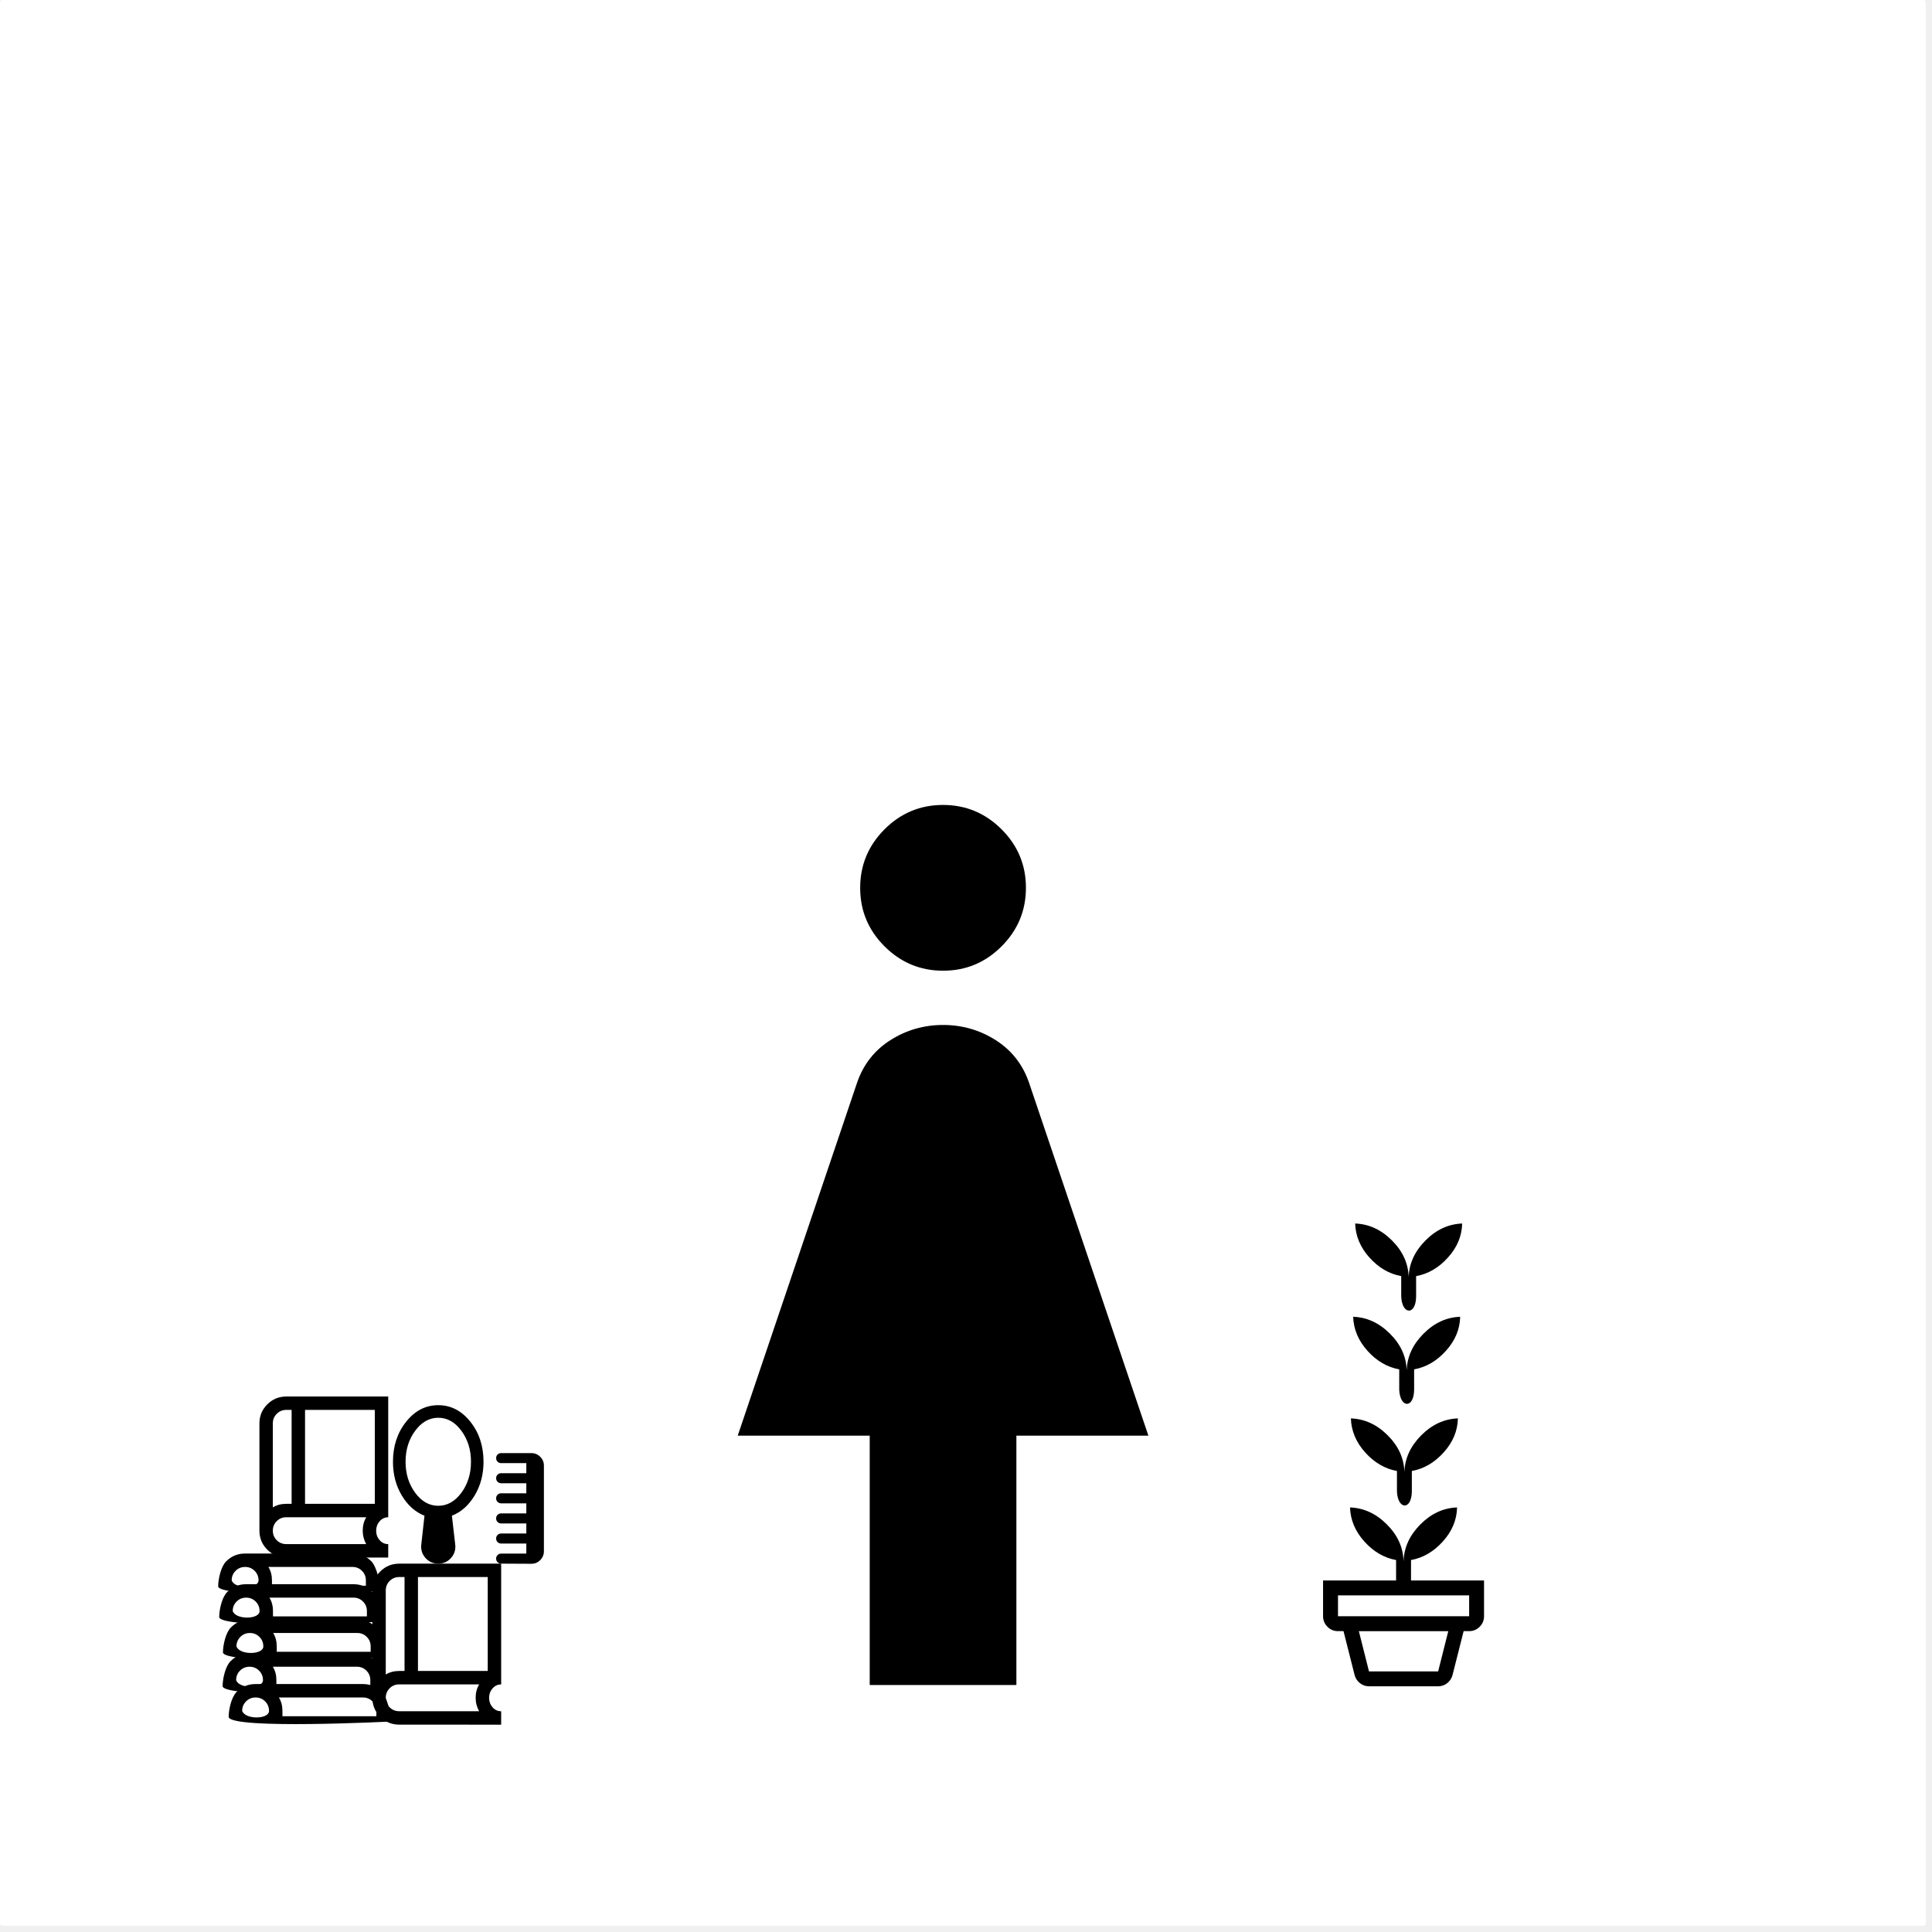
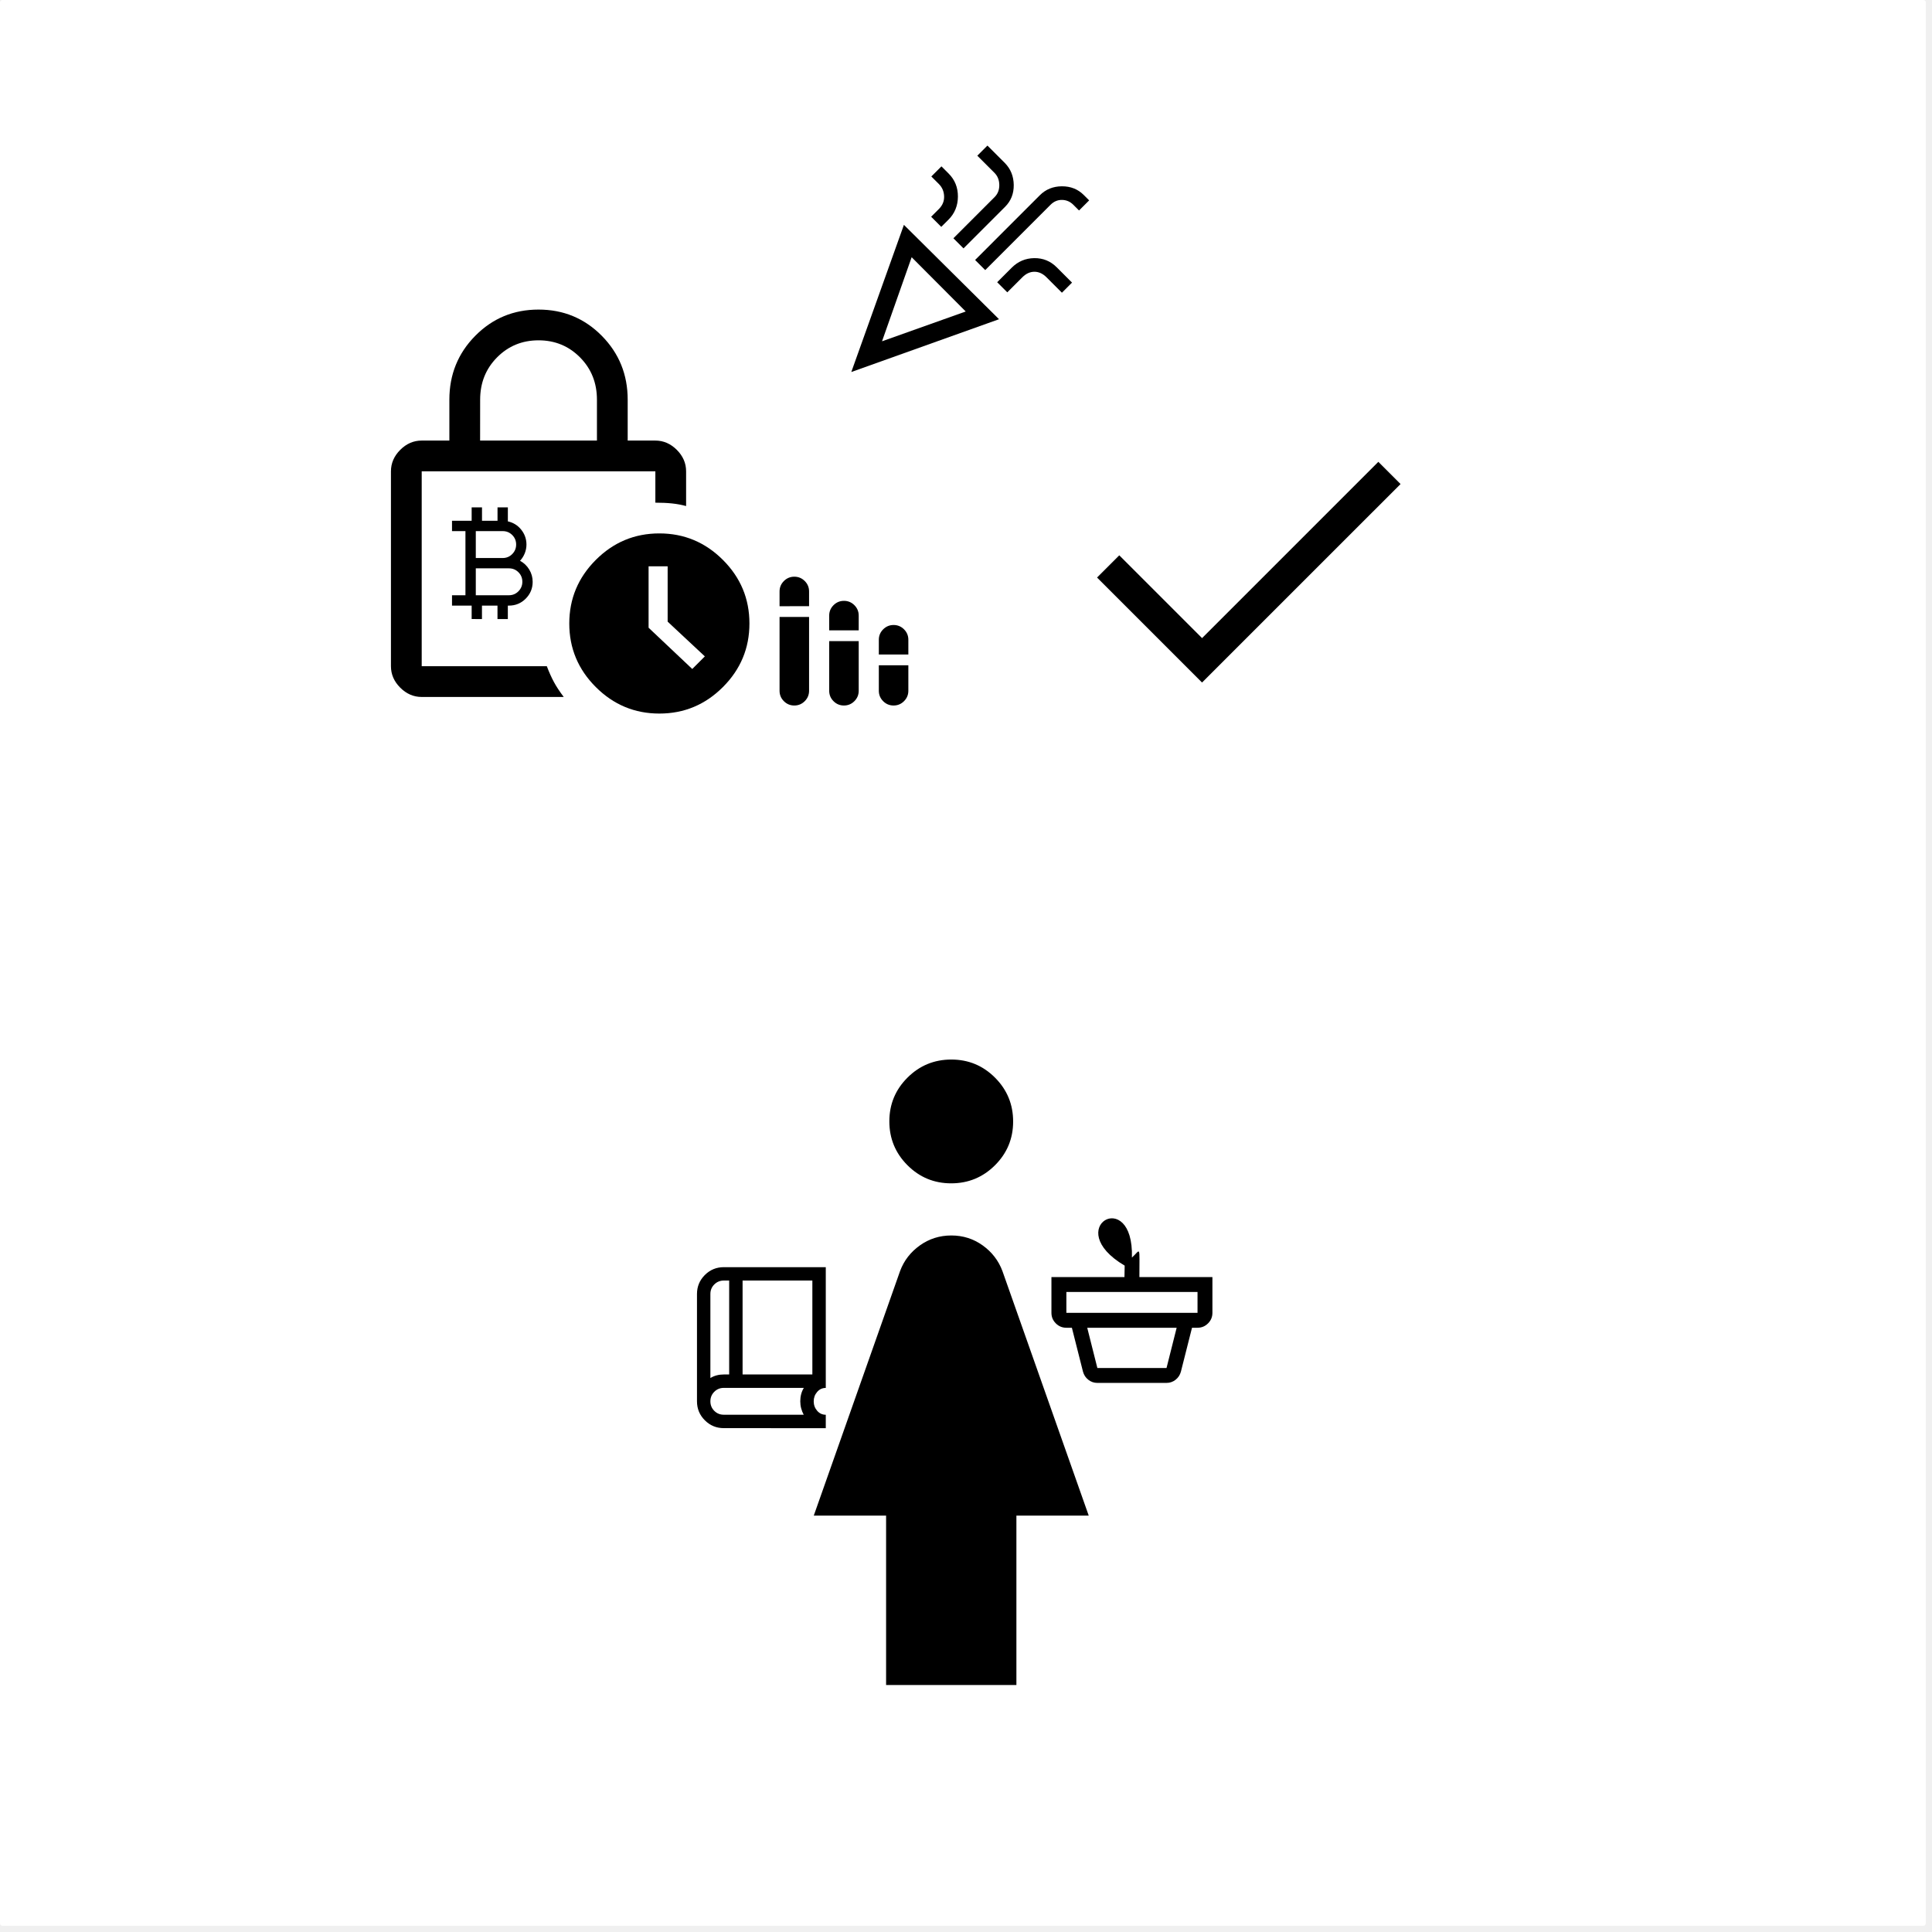
<svg xmlns="http://www.w3.org/2000/svg" width="400" height="400" version="1.1" viewBox="0 0 105.83 105.83">
-   <rect x="-1.4211e-14" y="-1.4211e-14" width="105.49" height="105.49" ry=".133" fill="#fff" />
-   <path d="m47.641 92.301v-13.659h-7.231l6.548-19.363q0.522-1.486 1.828-2.31 1.306-0.824 2.872-0.824 1.567 0 2.872 0.824 1.306 0.824 1.828 2.31l6.548 19.363h-7.231v13.659zm4.02-39.128q-1.871 0-3.207-1.333-1.336-1.333-1.336-3.204t1.333-3.207q1.333-1.336 3.204-1.336 1.871 0 3.207 1.333 1.336 1.333 1.336 3.204t-1.333 3.207q-1.333 1.336-3.204 1.336z" stroke-width=".06" />
-   <path d="m27.452 85.652q-0.117 0-0.196-0.079-0.079-0.079-0.079-0.196 0-0.117 0.079-0.196 0.079-0.079 0.196-0.079h1.378v-0.551h-1.378q-0.117 0-0.196-0.079-0.079-0.079-0.079-0.196 0-0.117 0.079-0.196 0.079-0.079 0.196-0.079h1.378v-0.551h-1.378q-0.117 0-0.196-0.079-0.079-0.079-0.079-0.196 0-0.117 0.079-0.196 0.079-0.079 0.196-0.079h1.378v-0.551h-1.378q-0.117 0-0.196-0.079-0.079-0.079-0.079-0.196 0-0.117 0.079-0.196 0.079-0.079 0.196-0.079h1.378v-0.551h-1.378q-0.117 0-0.196-0.079-0.079-0.079-0.079-0.196 0-0.117 0.079-0.196 0.079-0.079 0.196-0.079h1.378v-0.551h-1.378q-0.117 0-0.196-0.079-0.079-0.079-0.079-0.196 0-0.117 0.079-0.196 0.079-0.079 0.196-0.079h1.653q0.284 0 0.487 0.202 0.202 0.202 0.202 0.487v4.685q0 0.284-0.202 0.487t-0.487 0.202zm-3.446-3.169q0.738 0 1.266-0.712 0.527-0.712 0.527-1.698 0-0.986-0.526-1.699t-1.264-0.713q-0.738 0-1.266 0.712-0.527 0.712-0.527 1.698 0 0.986 0.526 1.699 0.526 0.713 1.264 0.713zm1e-3 3.169q-0.434 0-0.71-0.322t-0.217-0.749l0.172-1.554q-0.758-0.3-1.242-1.107-0.484-0.808-0.484-1.848 0-1.292 0.723-2.196 0.723-0.904 1.757-0.904t1.757 0.904q0.723 0.904 0.723 2.196 0 1.04-0.487 1.848t-1.245 1.107l0.179 1.554q0.059 0.427-0.217 0.749-0.276 0.322-0.71 0.322z" stroke-width=".01" />
-   <g stroke-width=".012">
-     <path d="m74.99 91.555h3.788l0.555-2.204h-4.898zm0 0.816q-0.278 0-0.496-0.172-0.219-0.172-0.292-0.445l-0.608-2.404h6.58l-0.608 2.404q-0.073 0.273-0.292 0.445-0.219 0.172-0.496 0.172zm-1.698-3.837h7.184v-1.143h-7.184zm3.592-3.029q0.041-1.118 0.923-2.004 0.882-0.886 2.008-0.927-0.025 1.029-0.78 1.865-0.755 0.837-1.743 1.016v1.119h4v1.959q0 0.337-0.24 0.577-0.24 0.24-0.577 0.24h-7.184q-0.337 0-0.577-0.24-0.24-0.24-0.24-0.577v-1.959h4v-1.119q-0.988-0.18-1.739-1.016-0.751-0.837-0.784-1.865 1.127 0.041 2.012 0.923 0.886 0.882 0.918 2.008z" />
-     <path d="m76.929 80.627c0.027-0.746 0.335-1.414 0.923-2.004s1.257-0.899 2.008-0.927c-0.016 0.686-0.276 1.308-0.78 1.865-0.503 0.558-1.084 0.897-1.743 1.016v1.119c-0.011 1.045-0.773 1.011-0.816 0v-1.119c-0.659-0.12-1.238-0.459-1.739-1.016s-0.762-1.18-0.784-1.865c0.751 0.027 1.422 0.335 2.012 0.923 0.591 0.588 0.897 1.257 0.918 2.008z" />
-     <path d="m77.054 75.06c0.027-0.746 0.335-1.414 0.923-2.004 0.588-0.591 1.257-0.899 2.008-0.927-0.016 0.686-0.276 1.308-0.78 1.865-0.503 0.558-1.084 0.897-1.743 1.016v1.119c-0.011 1.045-0.773 1.011-0.816 0v-1.119c-0.659-0.12-1.238-0.459-1.739-1.016s-0.762-1.18-0.784-1.865c0.751 0.027 1.422 0.335 2.012 0.923 0.591 0.588 0.897 1.257 0.918 2.008z" />
-     <path d="m77.163 69.952c0.027-0.746 0.335-1.414 0.923-2.004 0.588-0.591 1.257-0.899 2.008-0.927-0.016 0.686-0.276 1.308-0.78 1.865-0.503 0.558-1.084 0.897-1.743 1.016v1.119c-0.011 1.045-0.773 1.011-0.816 0v-1.119c-0.659-0.12-1.238-0.459-1.739-1.016-0.501-0.558-0.762-1.18-0.784-1.865 0.751 0.027 1.422 0.335 2.012 0.923 0.591 0.588 0.897 1.257 0.918 2.008z" />
-   </g>
-   <g stroke-width=".011">
-     <path d="m21.866 94.471q-0.609 0-1.039-0.43-0.43-0.43-0.43-1.039v-5.88q0-0.609 0.43-1.039 0.43-0.43 1.039-0.43h5.586v6.615q-0.283 0-0.472 0.219-0.189 0.219-0.189 0.516 0 0.298 0.189 0.516 0.189 0.219 0.472 0.219v0.735zm-0.735-2.745q0.162-0.099 0.345-0.147 0.184-0.048 0.39-0.048h0.294v-5.145h-0.294q-0.306 0-0.521 0.214-0.214 0.214-0.214 0.521zm1.764-0.195h3.822v-5.145h-3.822zm-1.764 0.195v-5.339zm0.732 2.01h4.38q-0.088-0.162-0.138-0.347t-0.05-0.388q0-0.206 0.048-0.39 0.048-0.184 0.147-0.345h-4.387q-0.306 0-0.519 0.214-0.213 0.214-0.213 0.521 0 0.309 0.213 0.522 0.213 0.213 0.518 0.213z" />
-     <path d="m15.68 85.316q-0.609 0-1.039-0.43-0.43-0.43-0.43-1.039v-5.88q0-0.609 0.43-1.039 0.43-0.43 1.039-0.43h5.586v6.615q-0.283 0-0.472 0.219-0.189 0.219-0.189 0.516 0 0.298 0.189 0.516 0.189 0.219 0.472 0.219v0.735zm-0.735-2.745q0.162-0.099 0.345-0.147 0.184-0.048 0.39-0.048h0.294v-5.145h-0.294q-0.306 0-0.521 0.214-0.214 0.214-0.214 0.521zm1.764-0.195h3.822v-5.145h-3.822zm-1.764 0.195v-5.34zm0.732 2.01h4.38q-0.088-0.162-0.138-0.347-0.05-0.186-0.05-0.388 0-0.206 0.048-0.39 0.048-0.184 0.147-0.345h-4.387q-0.306 0-0.519 0.214-0.213 0.214-0.213 0.521 0 0.309 0.213 0.522 0.213 0.213 0.518 0.213z" />
-     <path d="m11.951 86.904c0-0.406 0.149-1.089 0.436-1.376 0.287-0.287 0.633-0.43 1.039-0.43h5.88c0.406 0 0.752 0.143 1.039 0.43 0.287 0.287 0.499 1.216 0.499 1.622 0 0-8.759 0.448-8.893-0.246zm2.751-1.071c0.066 0.108 0.115 0.223 0.147 0.345 0.032 0.122 0.048 0.252 0.048 0.39v0.294h5.145v-0.294c0-0.204-0.071-0.378-0.214-0.521-0.143-0.143-0.316-0.214-0.521-0.214zm0 0h5.339zm-2.01 0.732c0.158 0.495 1.485 0.47 1.47 4.9e-4 0-0.204-0.071-0.377-0.214-0.519-0.143-0.142-0.316-0.213-0.521-0.213-0.206 0-0.38 0.071-0.522 0.213-0.142 0.142-0.213 0.315-0.213 0.518z" />
-     <path d="m12.007 88.585c0-0.406 0.149-1.089 0.436-1.376 0.287-0.287 0.633-0.43 1.039-0.43h5.88c0.406 0 0.752 0.143 1.039 0.43 0.287 0.287 0.499 1.216 0.499 1.622 0 0-8.759 0.448-8.893-0.246zm2.751-1.071c0.066 0.108 0.115 0.223 0.147 0.345 0.032 0.122 0.048 0.252 0.048 0.39v0.294h5.145v-0.294c0-0.204-0.071-0.378-0.214-0.521-0.143-0.143-0.316-0.214-0.521-0.214zm0 0h5.339zm-2.01 0.732c0.158 0.495 1.485 0.47 1.47 4.8e-4 0-0.204-0.071-0.377-0.214-0.519-0.143-0.142-0.316-0.213-0.521-0.213-0.206 0-0.38 0.071-0.522 0.213-0.142 0.142-0.213 0.315-0.213 0.518z" />
-     <path d="m12.194 92.37c0-0.406 0.149-1.089 0.436-1.376 0.287-0.287 0.633-0.43 1.039-0.43h5.88c0.406 0 0.752 0.143 1.039 0.43 0.287 0.287 0.499 1.216 0.499 1.622 0 0-8.759 0.448-8.893-0.246zm2.751-1.071c0.066 0.108 0.115 0.223 0.147 0.345 0.032 0.122 0.048 0.252 0.048 0.39v0.294h5.145v-0.294c0-0.204-0.071-0.378-0.214-0.521-0.143-0.143-0.316-0.214-0.521-0.214zm0 0h5.34zm-2.01 0.732c0.158 0.495 1.485 0.47 1.47 4.9e-4 0-0.204-0.071-0.377-0.214-0.519-0.143-0.142-0.316-0.213-0.521-0.213-0.206 0-0.38 0.071-0.522 0.213-0.142 0.142-0.213 0.315-0.213 0.518z" />
-     <path d="m12.213 90.522c0-0.406 0.149-1.089 0.436-1.376 0.287-0.287 0.633-0.43 1.039-0.43h5.88c0.406 0 0.752 0.143 1.039 0.43s0.499 1.216 0.499 1.622c0 0-8.759 0.448-8.893-0.246zm2.751-1.071c0.066 0.108 0.115 0.223 0.147 0.345 0.032 0.122 0.048 0.252 0.048 0.39v0.294h5.145v-0.294c0-0.204-0.071-0.378-0.214-0.521-0.143-0.143-0.316-0.214-0.521-0.214zm0 0h5.34zm-2.01 0.732c0.158 0.495 1.485 0.47 1.47 4.9e-4 0-0.204-0.071-0.377-0.214-0.519-0.143-0.142-0.316-0.213-0.521-0.213-0.206 0-0.38 0.071-0.522 0.213-0.142 0.142-0.213 0.315-0.213 0.518z" />
-     <path d="m12.525 94.054c0-0.406 0.149-1.089 0.436-1.376 0.287-0.287 0.633-0.43 1.039-0.43h5.88c0.406 0 0.752 0.143 1.039 0.43 0.287 0.287 0.499 1.216 0.499 1.622 0 0-8.759 0.448-8.893-0.246zm2.751-1.071c0.066 0.108 0.115 0.223 0.147 0.345 0.032 0.122 0.048 0.252 0.048 0.39v0.294h5.145v-0.294c0-0.204-0.071-0.378-0.214-0.521-0.143-0.143-0.316-0.214-0.521-0.214zm0 0h5.34zm-2.01 0.732c0.158 0.495 1.485 0.47 1.47 4.9e-4 0-0.204-0.071-0.377-0.214-0.519-0.143-0.142-0.316-0.213-0.521-0.213-0.206 0-0.38 0.071-0.522 0.213-0.142 0.142-0.213 0.315-0.213 0.518z" />
-   </g>
+   <rect width="105.49" height="105.49" ry=".133" fill="#fff" />
+   <path d="m25.836 33.909v-0.736h-1.076v-0.567h0.736v-3.512h-0.736v-0.567h1.076v-0.736h0.567v0.736h0.85v-0.736h0.566v0.768q0.453 0.102 0.736 0.46 0.283 0.358 0.283 0.812 0 0.241-0.091 0.472-0.091 0.231-0.261 0.415 0.32 0.173 0.506 0.482 0.186 0.309 0.186 0.671 0 0.538-0.38 0.921-0.38 0.382-0.923 0.382h-0.057v0.736h-0.567v-0.736h-0.85v0.736zm0.227-3.342h1.473q0.309 0 0.523-0.217 0.214-0.217 0.214-0.52 0-0.309-0.214-0.523-0.214-0.214-0.523-0.214h-1.473zm0 2.039h1.813q0.309 0 0.523-0.217 0.214-0.217 0.214-0.52 0-0.309-0.214-0.523-0.214-0.214-0.523-0.214h-1.813z" stroke-width=".008" />
+   <path d="m52.103 64.82q-1.406 0-2.397-0.994-0.99-0.994-0.99-2.4t0.994-2.397q0.994-0.99 2.4-0.99t2.397 0.994q0.99 0.994 0.99 2.4 0 1.406-0.994 2.397-0.994 0.99-2.4 0.99zm-3.565 27.481v-9.279h-3.962l4.729-13.401q0.321-0.857 1.084-1.401 0.763-0.544 1.722-0.544 0.959 0 1.718 0.544 0.758 0.544 1.08 1.401l4.729 13.401h-3.962v9.279z" stroke-width=".054" />
+   <path d="m60.111 74.936h3.788l0.555-2.204h-4.898zm0 0.816c-0.185 0-0.35-0.057-0.496-0.172-0.146-0.115-0.243-0.263-0.292-0.445l-0.608-2.404h6.58l-0.608 2.404c-0.049 0.182-0.146 0.33-0.292 0.445-0.146 0.115-0.311 0.172-0.496 0.172zm-1.698-3.837h7.184v-1.143h-7.184zm3.592-3.029c0.489-0.445 0.408-0.73 0.408 1.069h4v1.959c0 0.225-0.08 0.417-0.24 0.577-0.16 0.16-0.352 0.24-0.577 0.24h-7.184c-0.225 0-0.417-0.08-0.577-0.24-0.16-0.16-0.24-0.352-0.24-0.577v-1.959h4l0.012-0.627c-3.523-2.079 0.507-4.393 0.397-0.443z" stroke-width=".012" />
+   <path d="m39.648 78.23q-0.609 0-1.039-0.43-0.43-0.43-0.43-1.039v-5.88q0-0.609 0.43-1.039 0.43-0.43 1.039-0.43h5.586v6.615q-0.283 0-0.472 0.219-0.189 0.219-0.189 0.516 0 0.298 0.189 0.516 0.189 0.219 0.472 0.219v0.735zm-0.735-2.745q0.162-0.099 0.345-0.147t0.39-0.048h0.294v-5.145h-0.294q-0.306 0-0.521 0.214-0.214 0.214-0.214 0.521zm1.764-0.195h3.822v-5.145h-3.822zm-1.764 0.195v-5.34zm0.732 2.01h4.38q-0.088-0.162-0.138-0.347-0.05-0.186-0.05-0.388 0-0.206 0.048-0.39 0.048-0.184 0.147-0.345h-4.387q-0.306 0-0.519 0.214-0.213 0.214-0.213 0.521 0 0.309 0.213 0.522 0.213 0.213 0.518 0.213z" stroke-width=".011" />
+   <path d="m46.632 20.378 2.882-8.061 5.21 5.169zm1.683-1.683 4.585-1.632-2.962-2.973zm5.653-3.9-0.554-0.554 3.547-3.547q0.484-0.484 1.204-0.489 0.72-0.005 1.204 0.479l0.292 0.292-0.554 0.554-0.312-0.312q-0.262-0.262-0.62-0.267-0.358-0.005-0.63 0.267zm-2.408-2.368-0.554-0.554 0.423-0.423q0.302-0.302 0.287-0.7-0.015-0.398-0.287-0.67l-0.413-0.413 0.554-0.554 0.393 0.393q0.514 0.514 0.509 1.265-6e-3 0.751-0.519 1.265zm1.219 1.179-0.554-0.554 2.257-2.257q0.262-0.262 0.257-0.665-5e-3 -0.403-0.267-0.665l-0.937-0.937 0.554-0.554 0.957 0.957q0.474 0.484 0.484 1.199 0.01 0.715-0.474 1.199zm2.398 2.408-0.554-0.554 0.796-0.796q0.514-0.514 1.234-0.524 0.72-0.01 1.234 0.504l0.836 0.836-0.554 0.554-0.846-0.846q-0.302-0.302-0.66-0.302-0.358 0-0.66 0.302z" stroke-width=".015" />
+   <path d="m65.845 37.387-5.751-5.751 1.217-1.217 4.535 4.535 9.656-9.656 1.217 1.217z" stroke-width=".026" />
+   <path d="m26.299 24.133h6.4v-2.24q0-1.381-0.926-2.316-0.926-0.935-2.273-0.935-1.347 0-2.273 0.935-0.926 0.935-0.926 2.316zm4.581 14.045h-7.781q-0.665 0-1.175-0.509-0.509-0.509-0.509-1.175v-10.677q0-0.665 0.509-1.175 0.509-0.509 1.175-0.509h1.516v-2.24q0-2.063 1.419-3.499 1.419-1.436 3.465-1.436 2.046 0 3.465 1.436 1.419 1.436 1.419 3.499v2.24h1.516q0.665 0 1.175 0.509 0.509 0.509 0.509 1.175v1.903q-0.371-0.101-0.77-0.143-0.4-0.042-0.914-0.042v-1.718h-12.799v10.677h6.854q0.185 0.488 0.387 0.863 0.202 0.375 0.539 0.821zm5.238 0.909q-2.029 0-3.482-1.452t-1.452-3.482q0-2.029 1.452-3.482t3.482-1.452q2.029 0 3.482 1.452t1.452 3.482q0 2.029-1.452 3.482t-3.482 1.452zm1.802-2.442 0.69-0.69-2.038-1.903v-3.031h-1.044v3.364zm-14.82-10.829v10.677z" stroke-width=".025" />
+   <path d="m43.51 38.646q-0.334 0-0.571-0.237-0.237-0.237-0.237-0.571v-4.042h1.617v4.042q0 0.333-0.238 0.571-0.238 0.237-0.571 0.237zm-0.808-5.439v-0.809q0-0.334 0.238-0.571 0.238-0.237 0.571-0.237t0.571 0.237q0.237 0.237 0.237 0.571v0.808zm3.527 5.439q-0.334 0-0.571-0.237-0.237-0.237-0.237-0.571v-2.719h1.617v2.719q0 0.333-0.238 0.571-0.238 0.237-0.571 0.237zm-0.808-4.116v-0.809q0-0.334 0.238-0.571 0.238-0.237 0.571-0.237t0.571 0.237q0.237 0.237 0.237 0.571v0.808zm3.527 4.116q-0.334 0-0.571-0.237-0.237-0.237-0.237-0.571v-1.396h1.617v1.396q0 0.333-0.238 0.571-0.238 0.237-0.571 0.237zm-0.808-2.793v-0.809q0-0.334 0.238-0.571 0.238-0.237 0.571-0.237t0.571 0.237q0.237 0.237 0.237 0.571v0.808z" stroke-width=".011" />
</svg>
